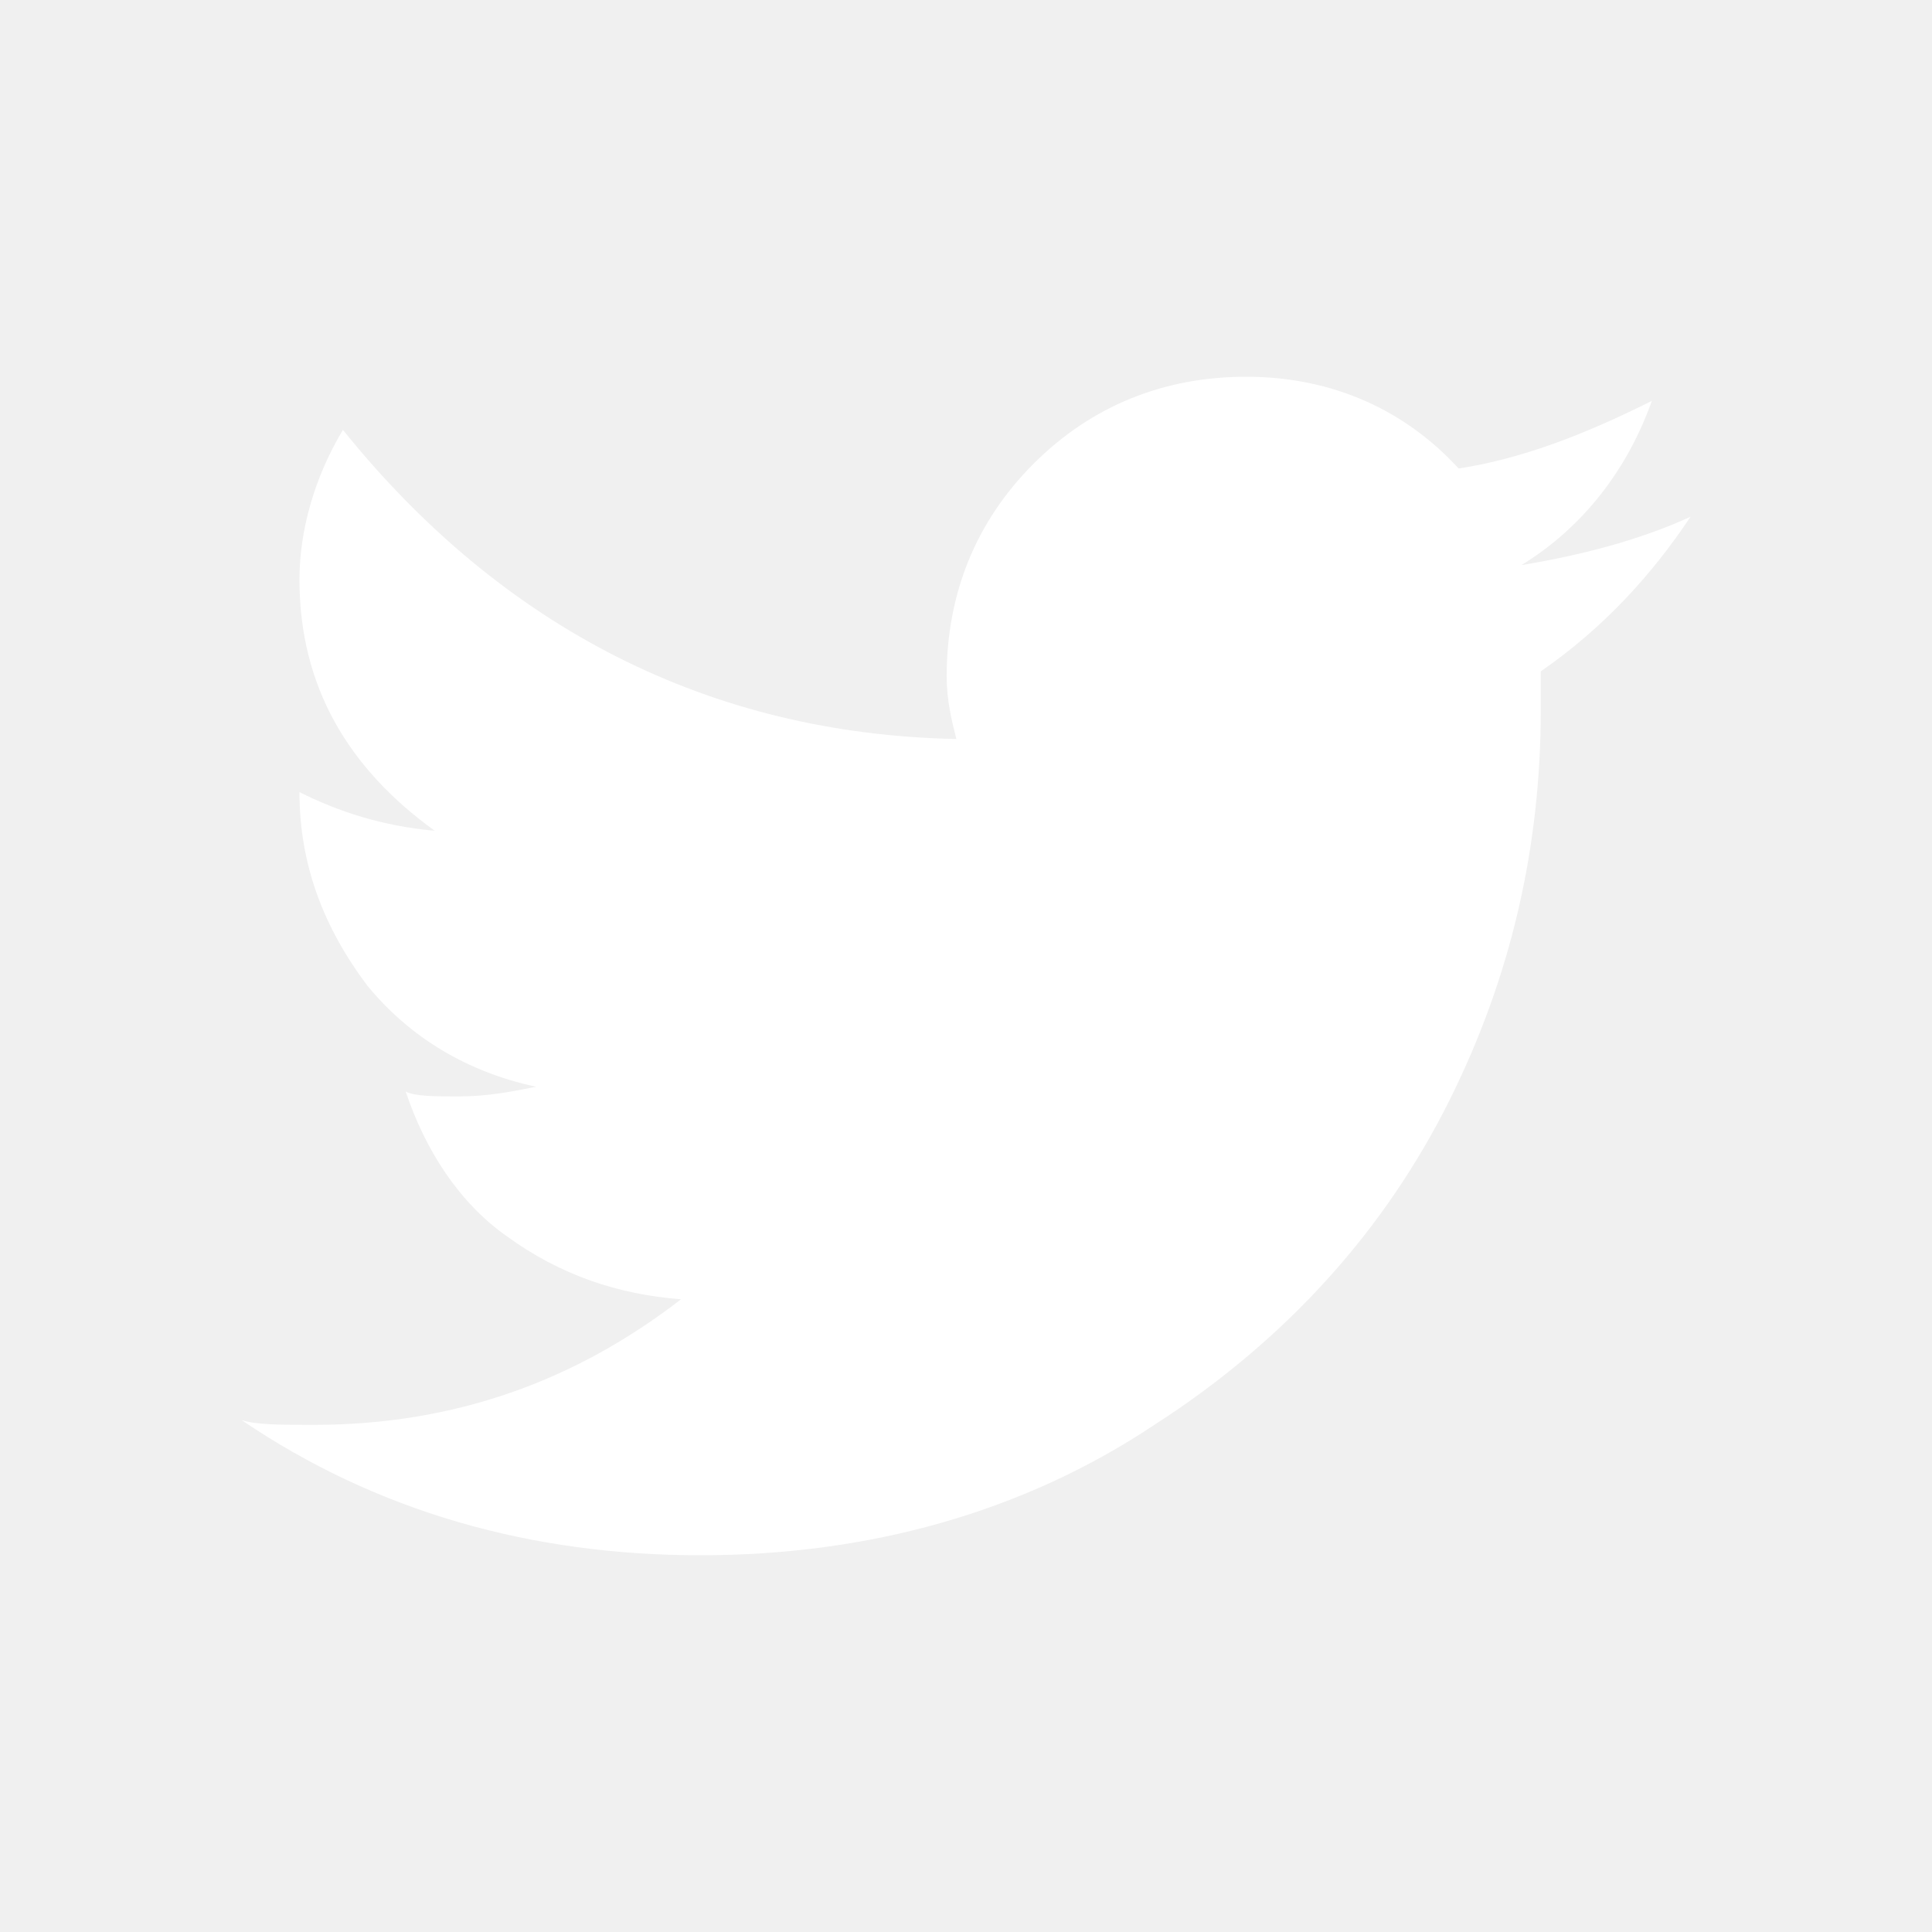
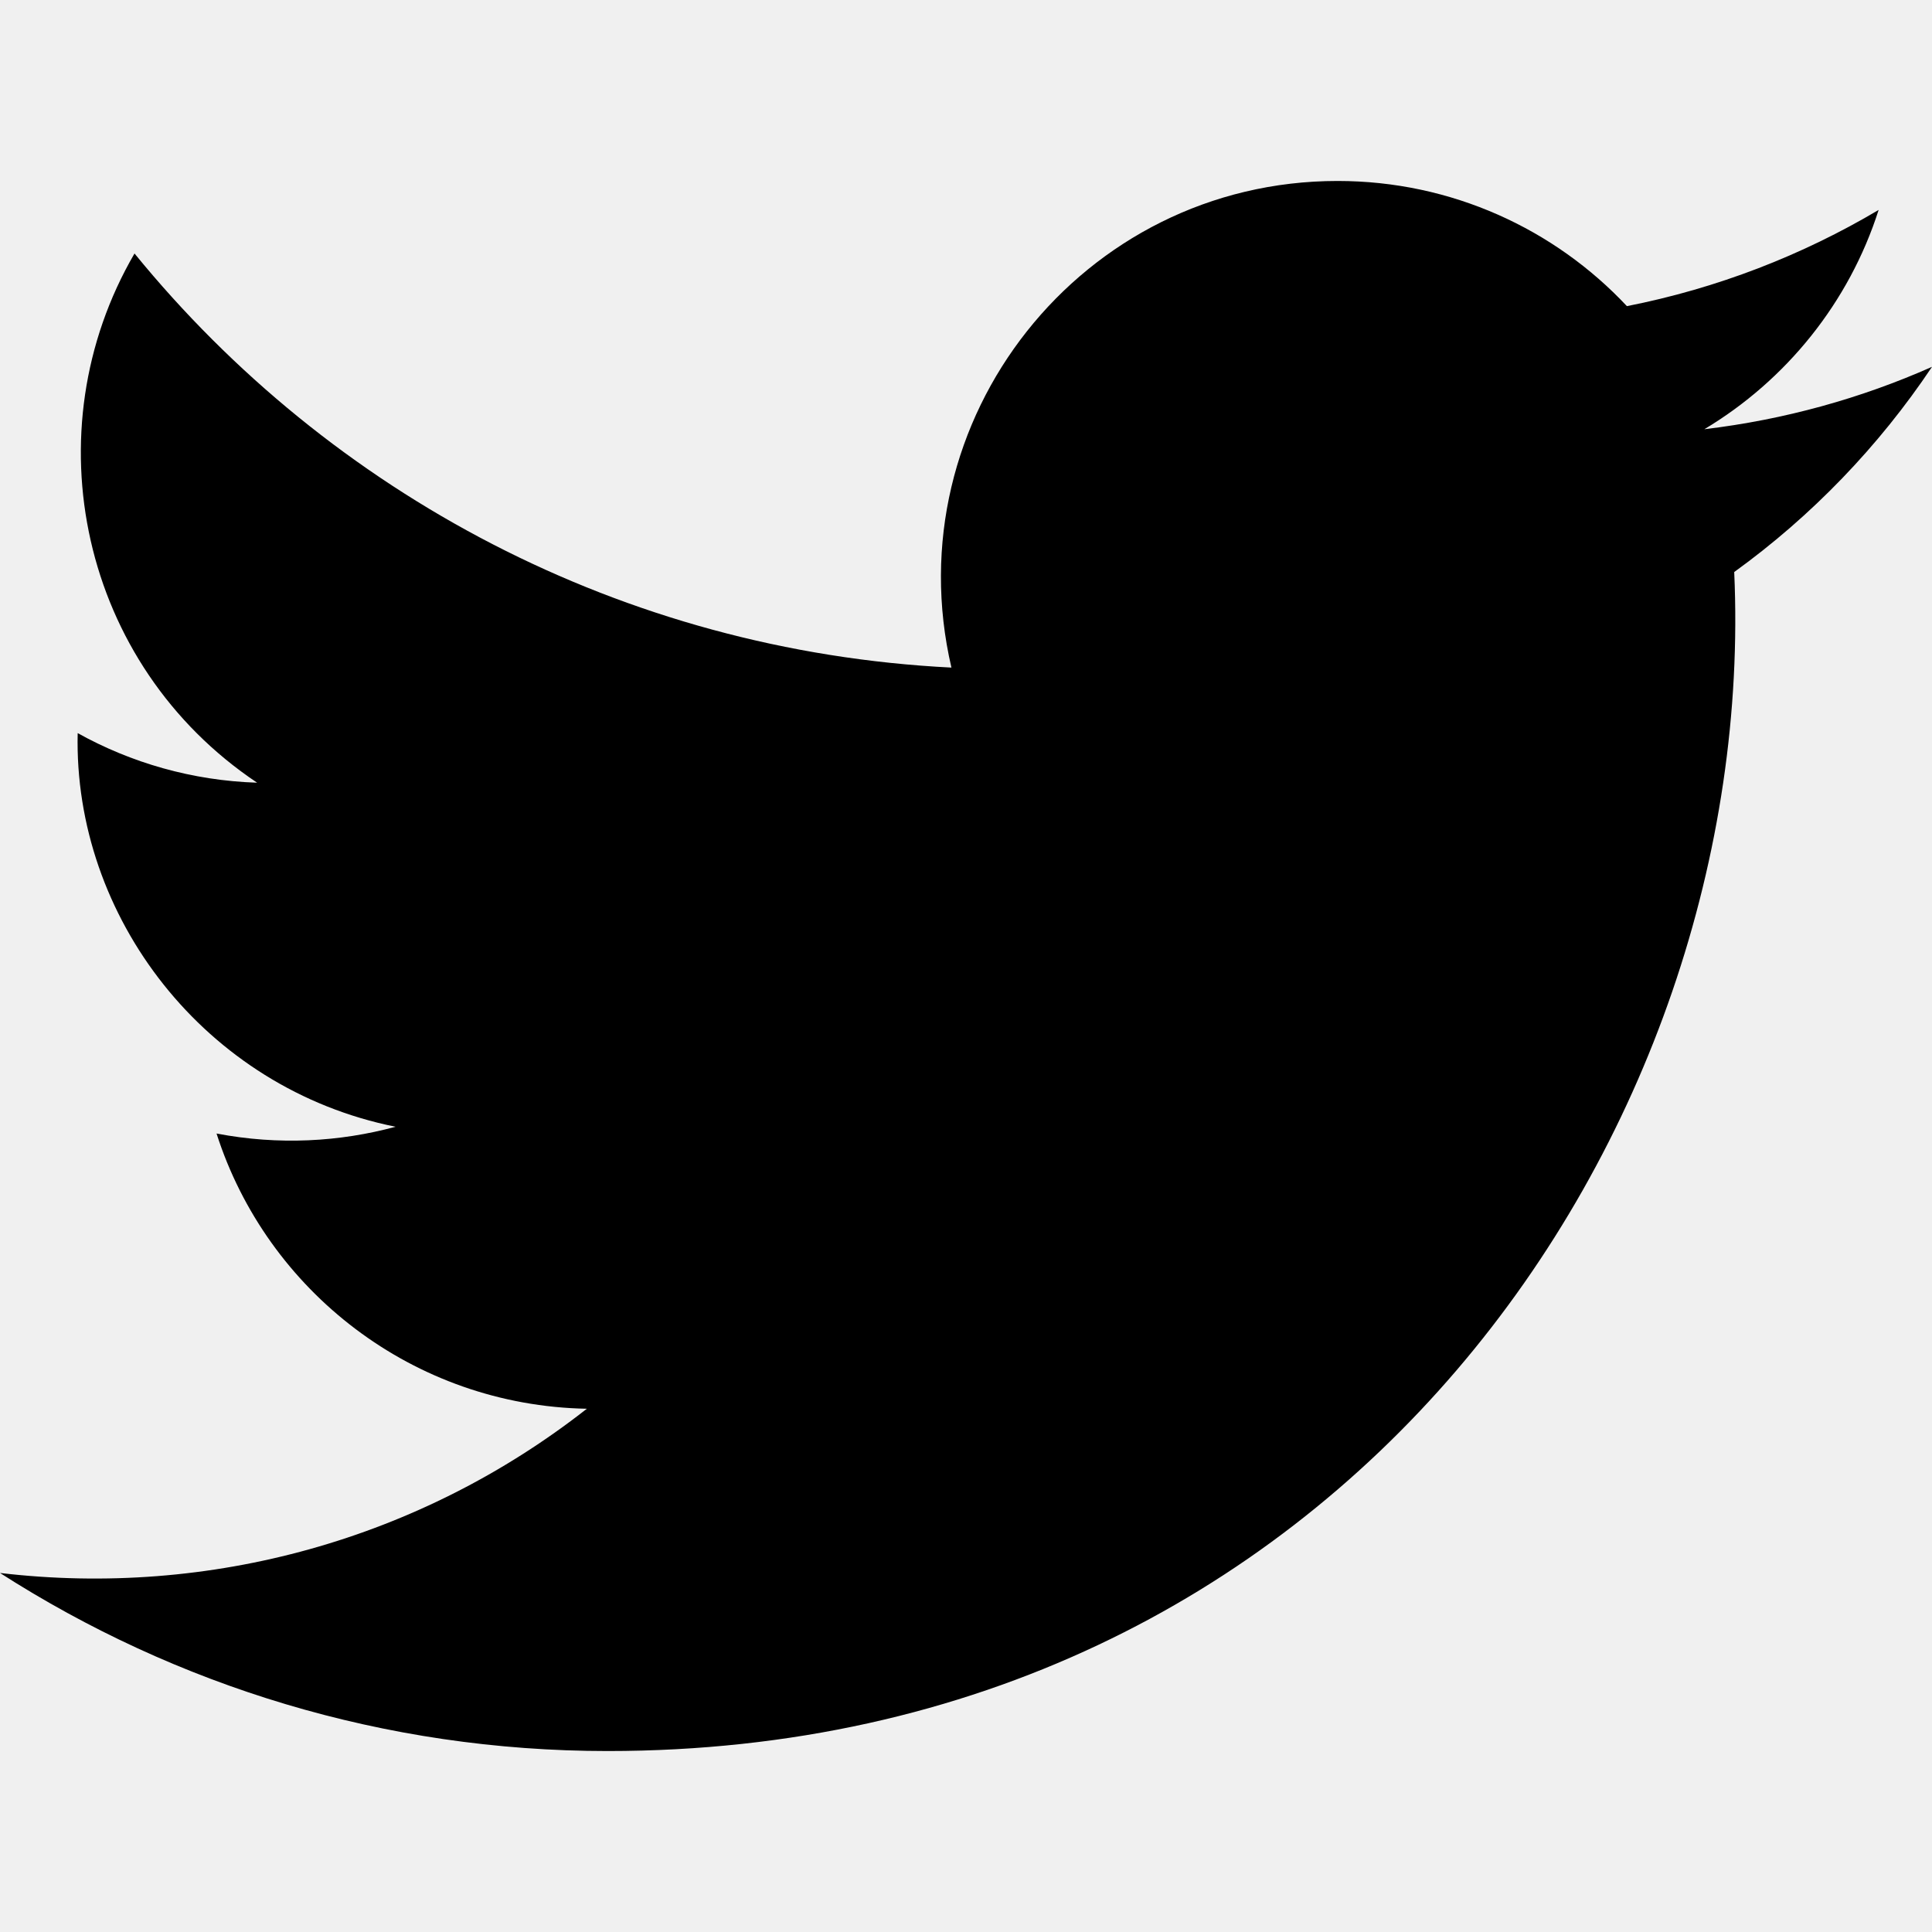
- <svg xmlns="http://www.w3.org/2000/svg" fill="#fff" preserveAspectRatio="xMidYMid meet" height="1em" width="1em" viewBox="0 0 40 40">
-   <g>
-     <path d="m31.5 11.7c1.3-0.8 2.2-2 2.7-3.4-1.4 0.7-2.7 1.2-4 1.4-1.1-1.2-2.6-1.9-4.4-1.9-1.7 0-3.2 0.6-4.4 1.8-1.2 1.2-1.8 2.7-1.8 4.4 0 0.5 0.1 0.9 0.2 1.3-5.1-0.1-9.4-2.3-12.7-6.4-0.6 1-0.9 2.1-0.9 3.1 0 2.2 1 3.9 2.8 5.2-1.1-0.1-2-0.4-2.8-0.8 0 1.5 0.5 2.8 1.4 4 0.9 1.1 2.1 1.8 3.5 2.1-0.5 0.1-1 0.2-1.6 0.2-0.5 0-0.9 0-1.1-0.1 0.4 1.2 1.1 2.3 2.1 3 1.1 0.8 2.3 1.2 3.6 1.3-2.2 1.7-4.7 2.6-7.6 2.6-0.7 0-1.2 0-1.5-0.1 2.8 1.9 6 2.8 9.5 2.8 3.5 0 6.7-0.9 9.4-2.7 2.8-1.8 4.8-4.1 6.1-6.7 1.3-2.6 1.9-5.3 1.9-8.1v-0.8c1.3-0.9 2.3-2 3.1-3.2-1.1 0.5-2.3 0.8-3.5 1z" />
-   </g>
+ <svg xmlns="http://www.w3.org/2000/svg" width="24" height="24" viewBox="0 0 24 24">
+   <path d="M24 4.557c-.883.392-1.832.656-2.828.775 1.017-.609 1.798-1.574 2.165-2.724-.951.564-2.005.974-3.127 1.195-.897-.957-2.178-1.555-3.594-1.555-3.179 0-5.515 2.966-4.797 6.045-4.091-.205-7.719-2.165-10.148-5.144-1.29 2.213-.669 5.108 1.523 6.574-.806-.026-1.566-.247-2.229-.616-.054 2.281 1.581 4.415 3.949 4.89-.693.188-1.452.232-2.224.084.626 1.956 2.444 3.379 4.6 3.419-2.07 1.623-4.678 2.348-7.29 2.04 2.179 1.397 4.768 2.212 7.548 2.212 9.142 0 14.307-7.721 13.995-14.646.962-.695 1.797-1.562 2.457-2.549z" />
</svg>
